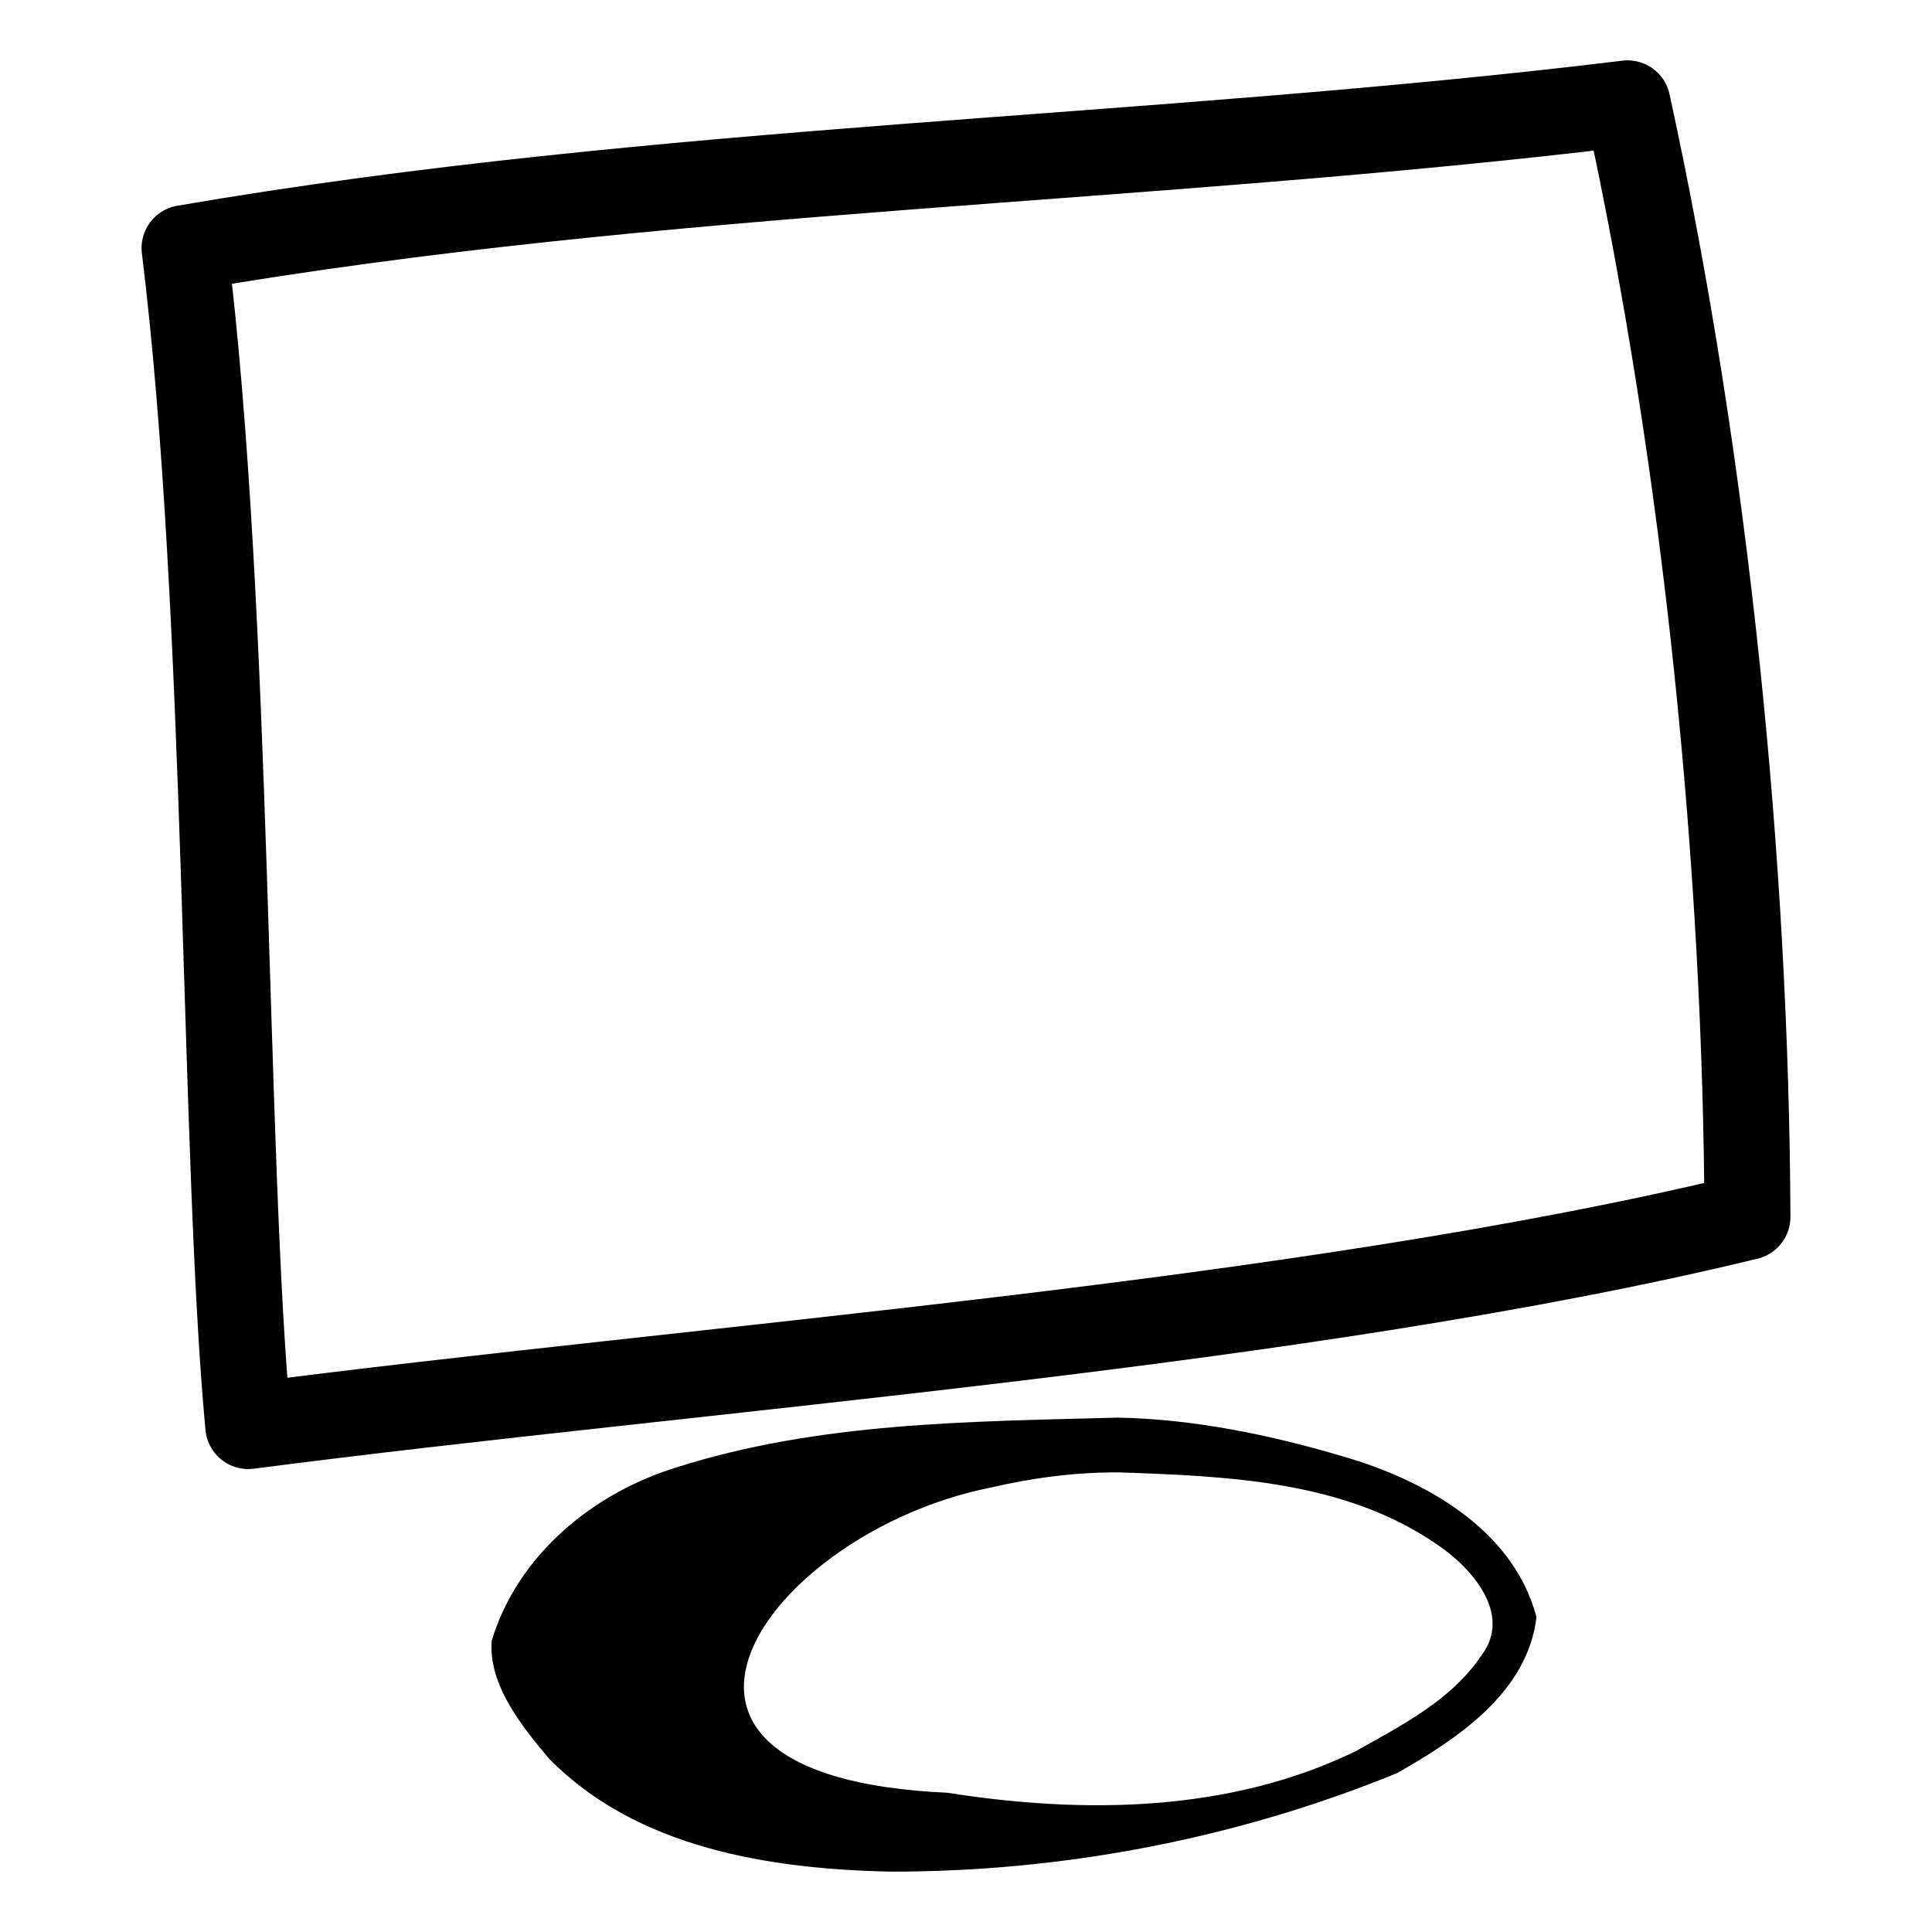
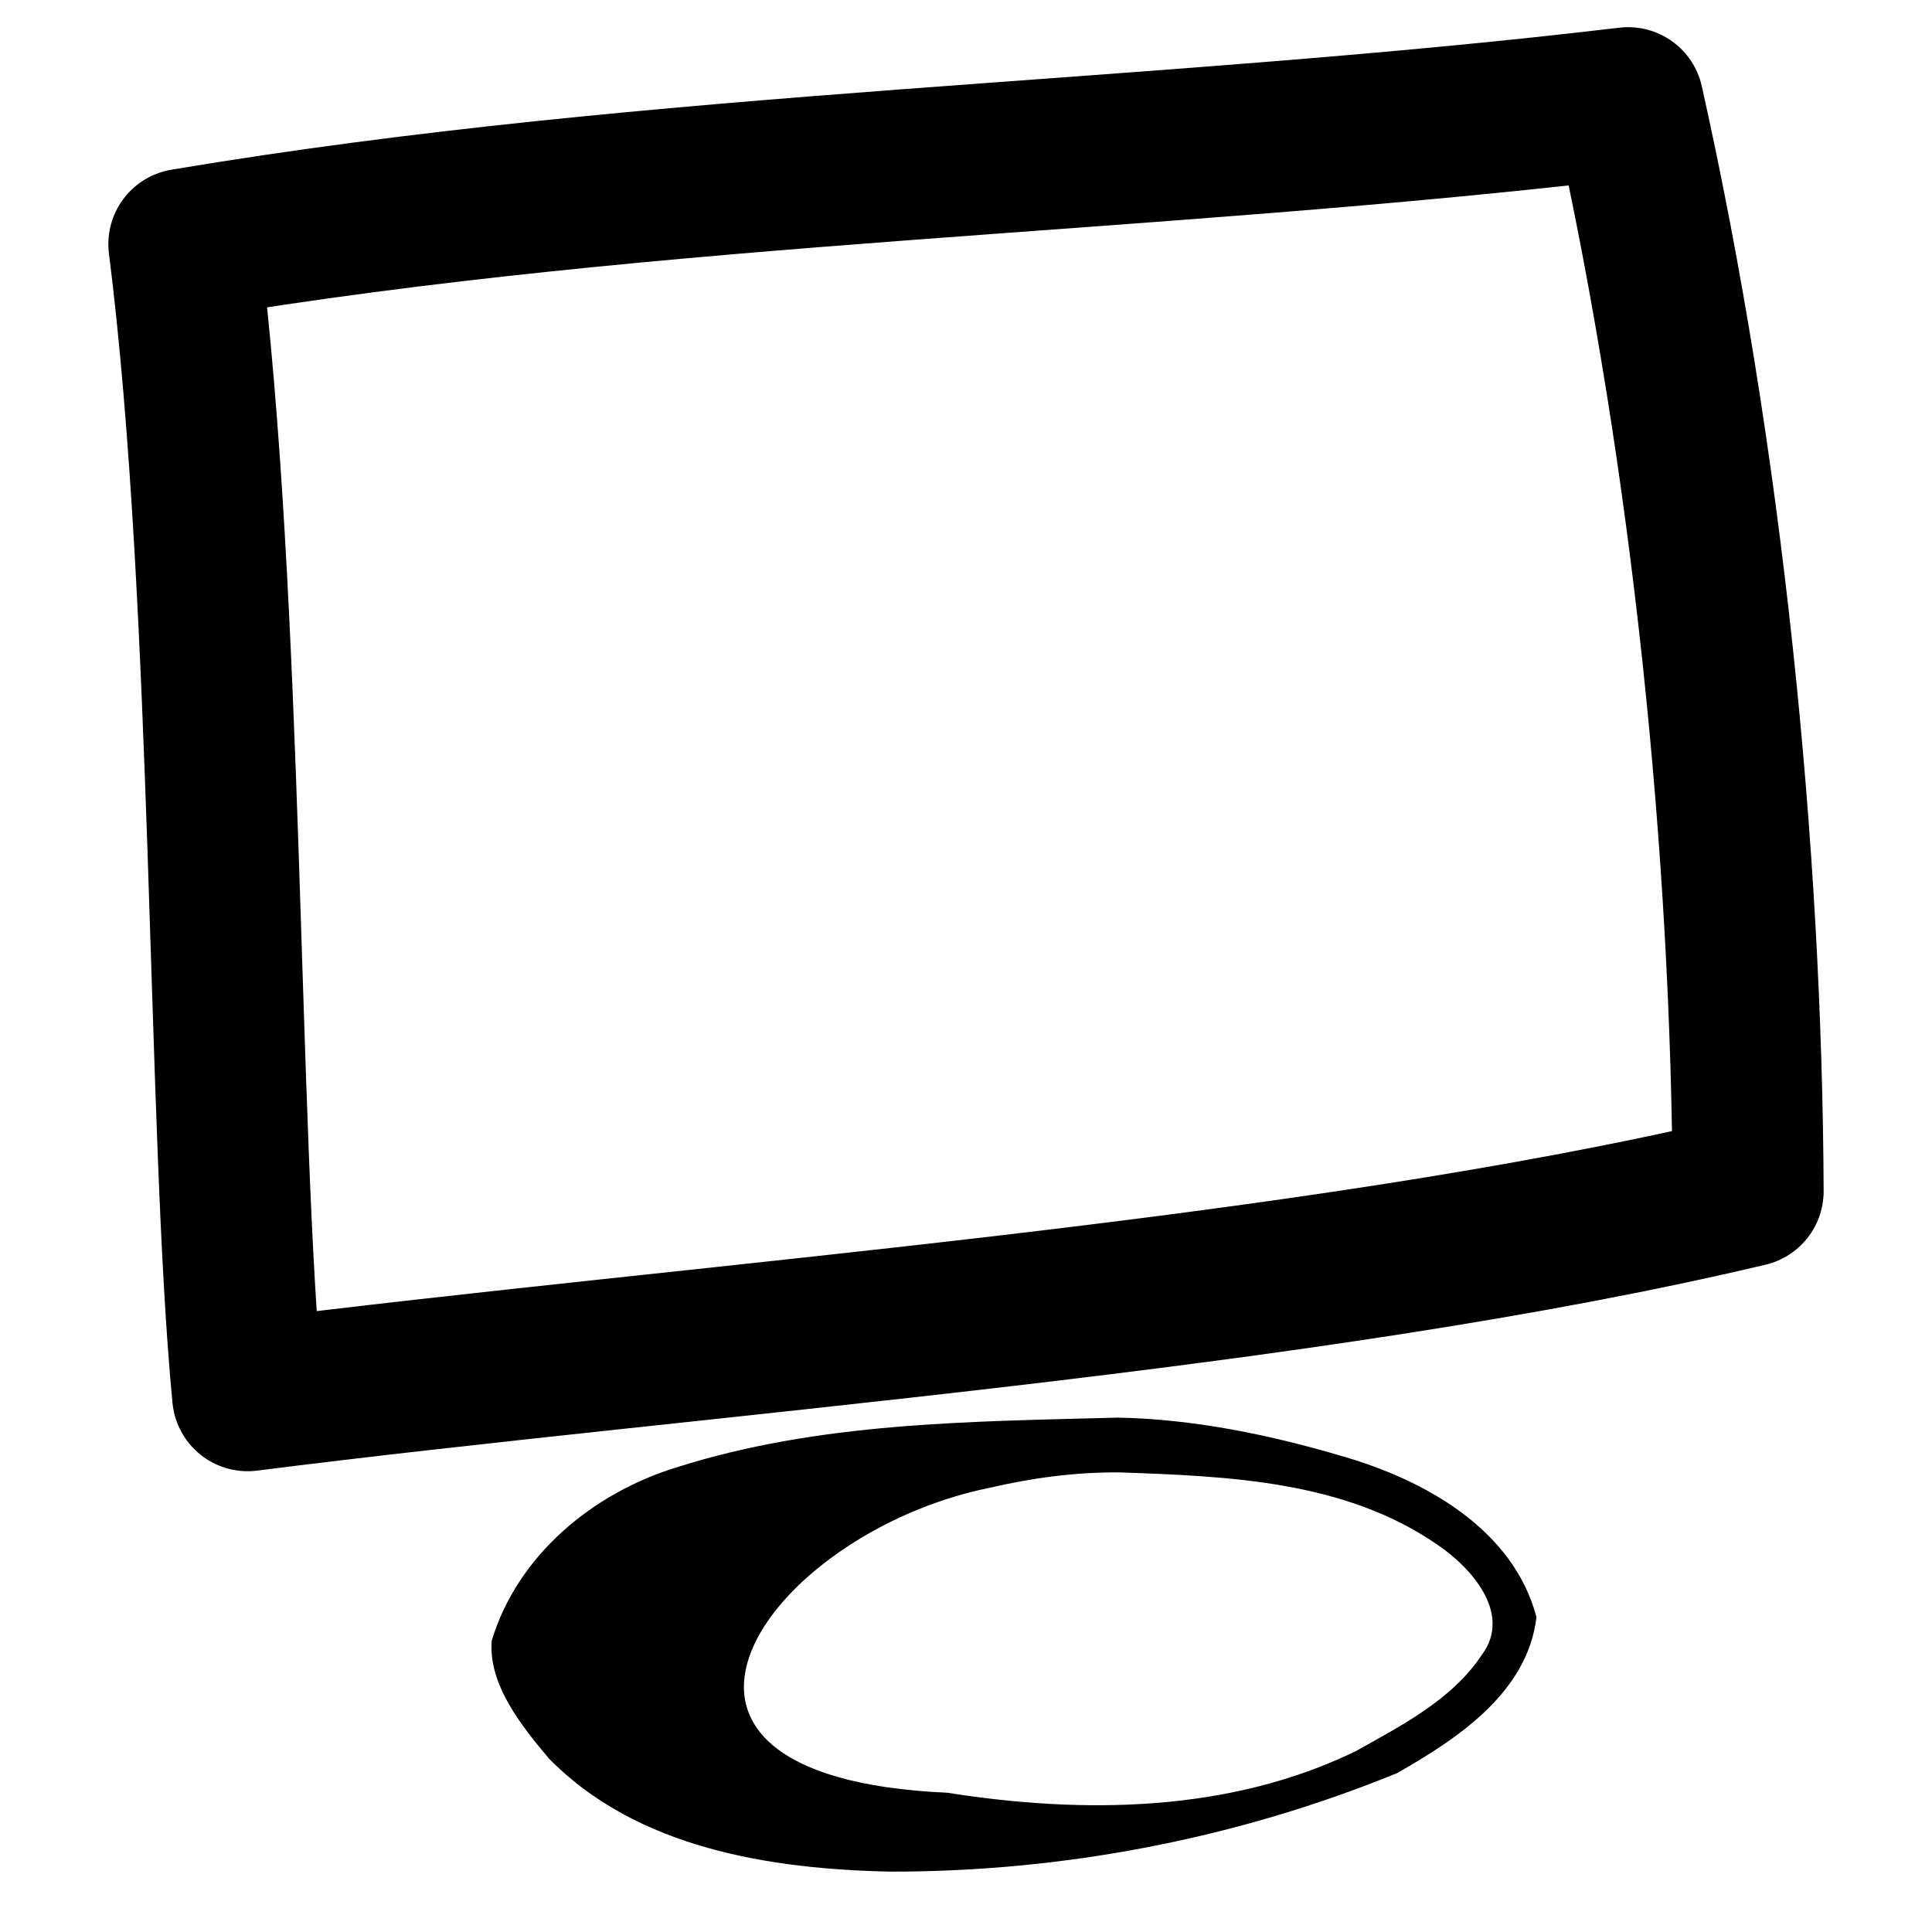
<svg xmlns="http://www.w3.org/2000/svg" width="256" height="256" id="svg2685" version="1.1">
  <defs id="defs2687">
-     <linearGradient id="linearGradient3687">
-       <stop style="stop-color:#ffffff;stop-opacity:1;" offset="0" id="stop3689" />
-       <stop style="stop-color:#000000;stop-opacity:1;" offset="1" id="stop3691" />
-     </linearGradient>
-   </defs>
+      </defs>
  <g id="layer1" transform="translate(0,192)">
-     <path style="fill:none;fill-opacity:1;fill-rule:evenodd;stroke:#000000;stroke-width:11.391;stroke-linecap:round;stroke-linejoin:round;stroke-miterlimit:4;stroke-dasharray:none;stroke-opacity:1" d="m 215.658,-178.305 c -63.599,7.736 -127.97,8.313 -191.204,19.179 5.997,48.528 5.07,120.143 8.444,156.088 C 92.702,-10.825 172.785,-16.495 231.546,-30.754 c -0.186,-45.941 -5.321,-99.151 -15.889,-147.551 z" id="path3877" />
+     <path style="fill:none;stroke:#000000;stroke-width:20.012;stroke-linecap:round;stroke-linejoin:round;stroke-miterlimit:4;stroke-dasharray:none;stroke-opacity:1" d="m 215.733,-178.394 c -63.654,7.562 -128.081,8.127 -191.369,18.748 6.002,47.439 5.074,117.445 8.452,152.584 C 92.671,-14.675 172.824,-20.217 231.636,-34.156 231.449,-79.066 226.311,-131.081 215.733,-178.394 Z" id="path3877" />
    <path style="fill:#000000;fill-opacity:1;fill-rule:evenodd;stroke:none;stroke-width:5.178" d="m 148.091,-4.158 c -19.631,0.534 -39.588,0.579 -58.544,6.623 C 78.512,5.883 68.6,14.069 65.162,25.368 c -0.501,5.787 3.935,11.331 7.583,15.655 11.668,11.894 29.282,14.641 45.228,14.977 22.915,0.031 45.916,-4.379 67.137,-13.048 8.027,-4.565 17.293,-10.673 18.482,-20.677 C 200.499,10.579 188.728,4.09 177.882,0.962 168.305,-1.88 158.045,-3.988 148.091,-4.158 Z m 0.231,7.258 c 14.432,0.501 29.8,1.108 42.019,9.5 4.556,3.024 10.114,9.199 5.991,14.703 -3.961,5.955 -10.623,9.33 -16.689,12.736 -16.753,8.136 -36.054,8.356 -54.115,5.508 -47.267,-2.1 -23.848,-34.41 5.522,-40.39 5.688,-1.318 11.379,-2.101 17.272,-2.056 z" id="path3879" />
  </g>
</svg>
